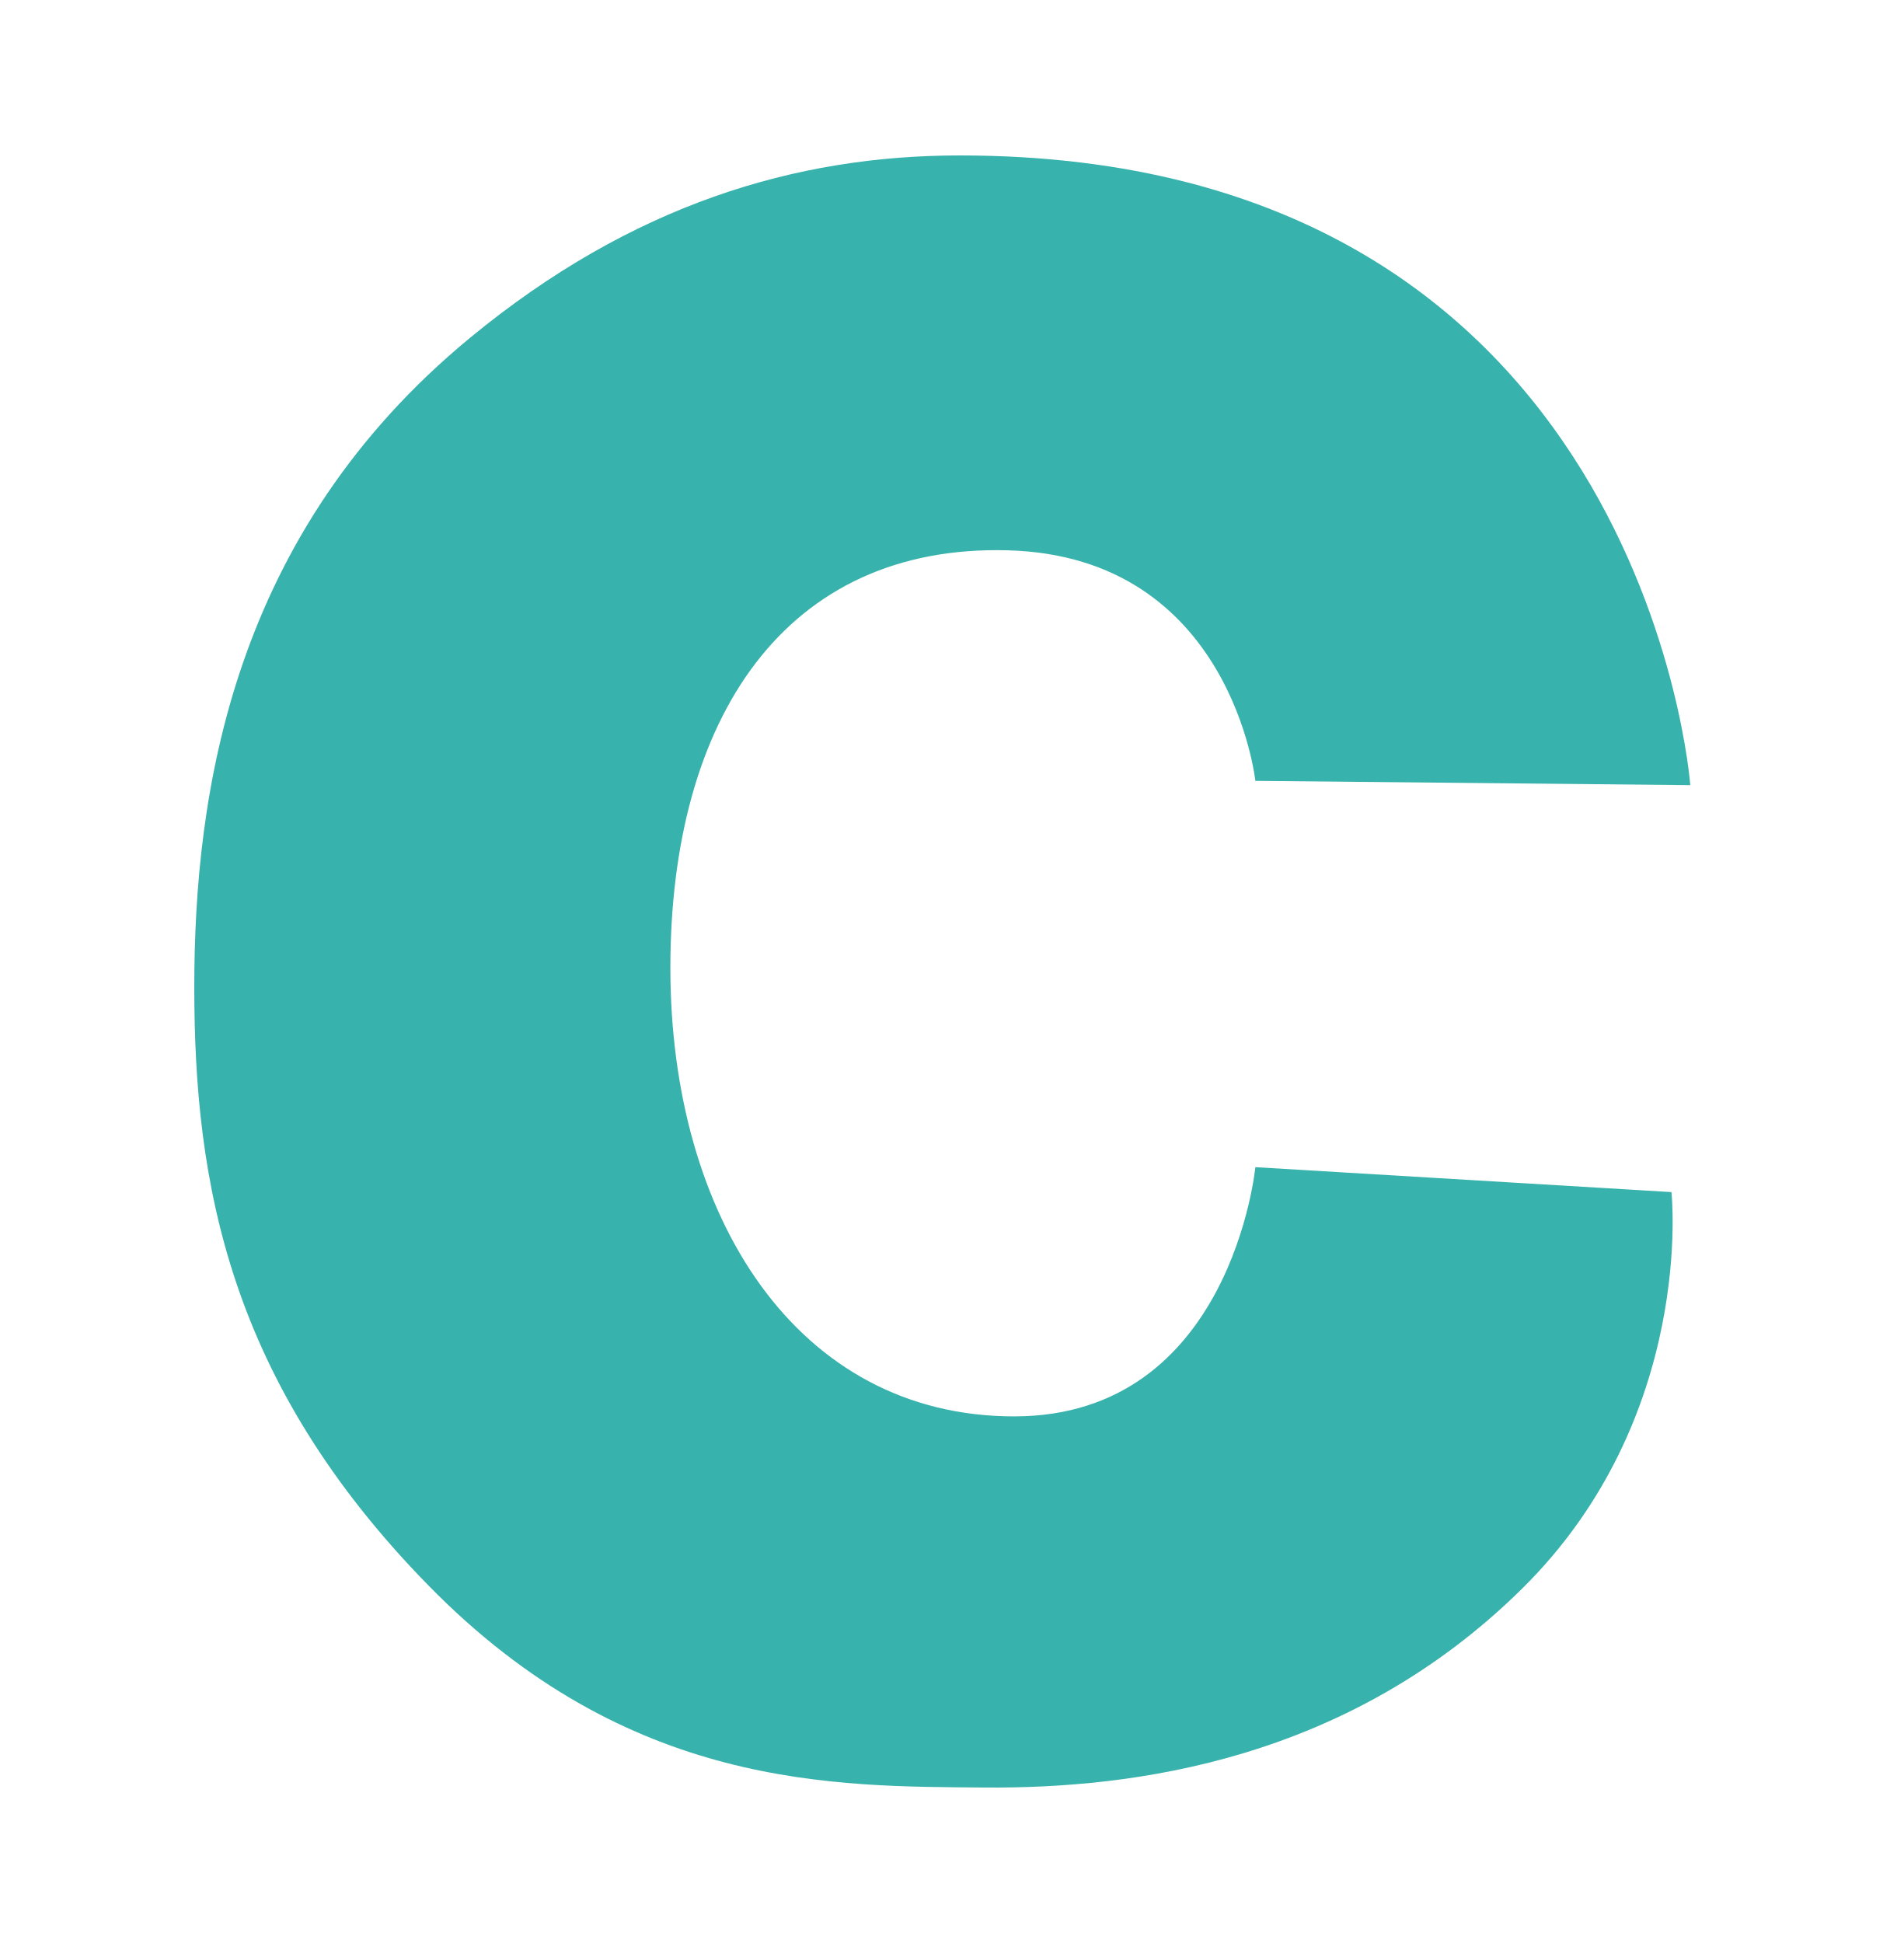
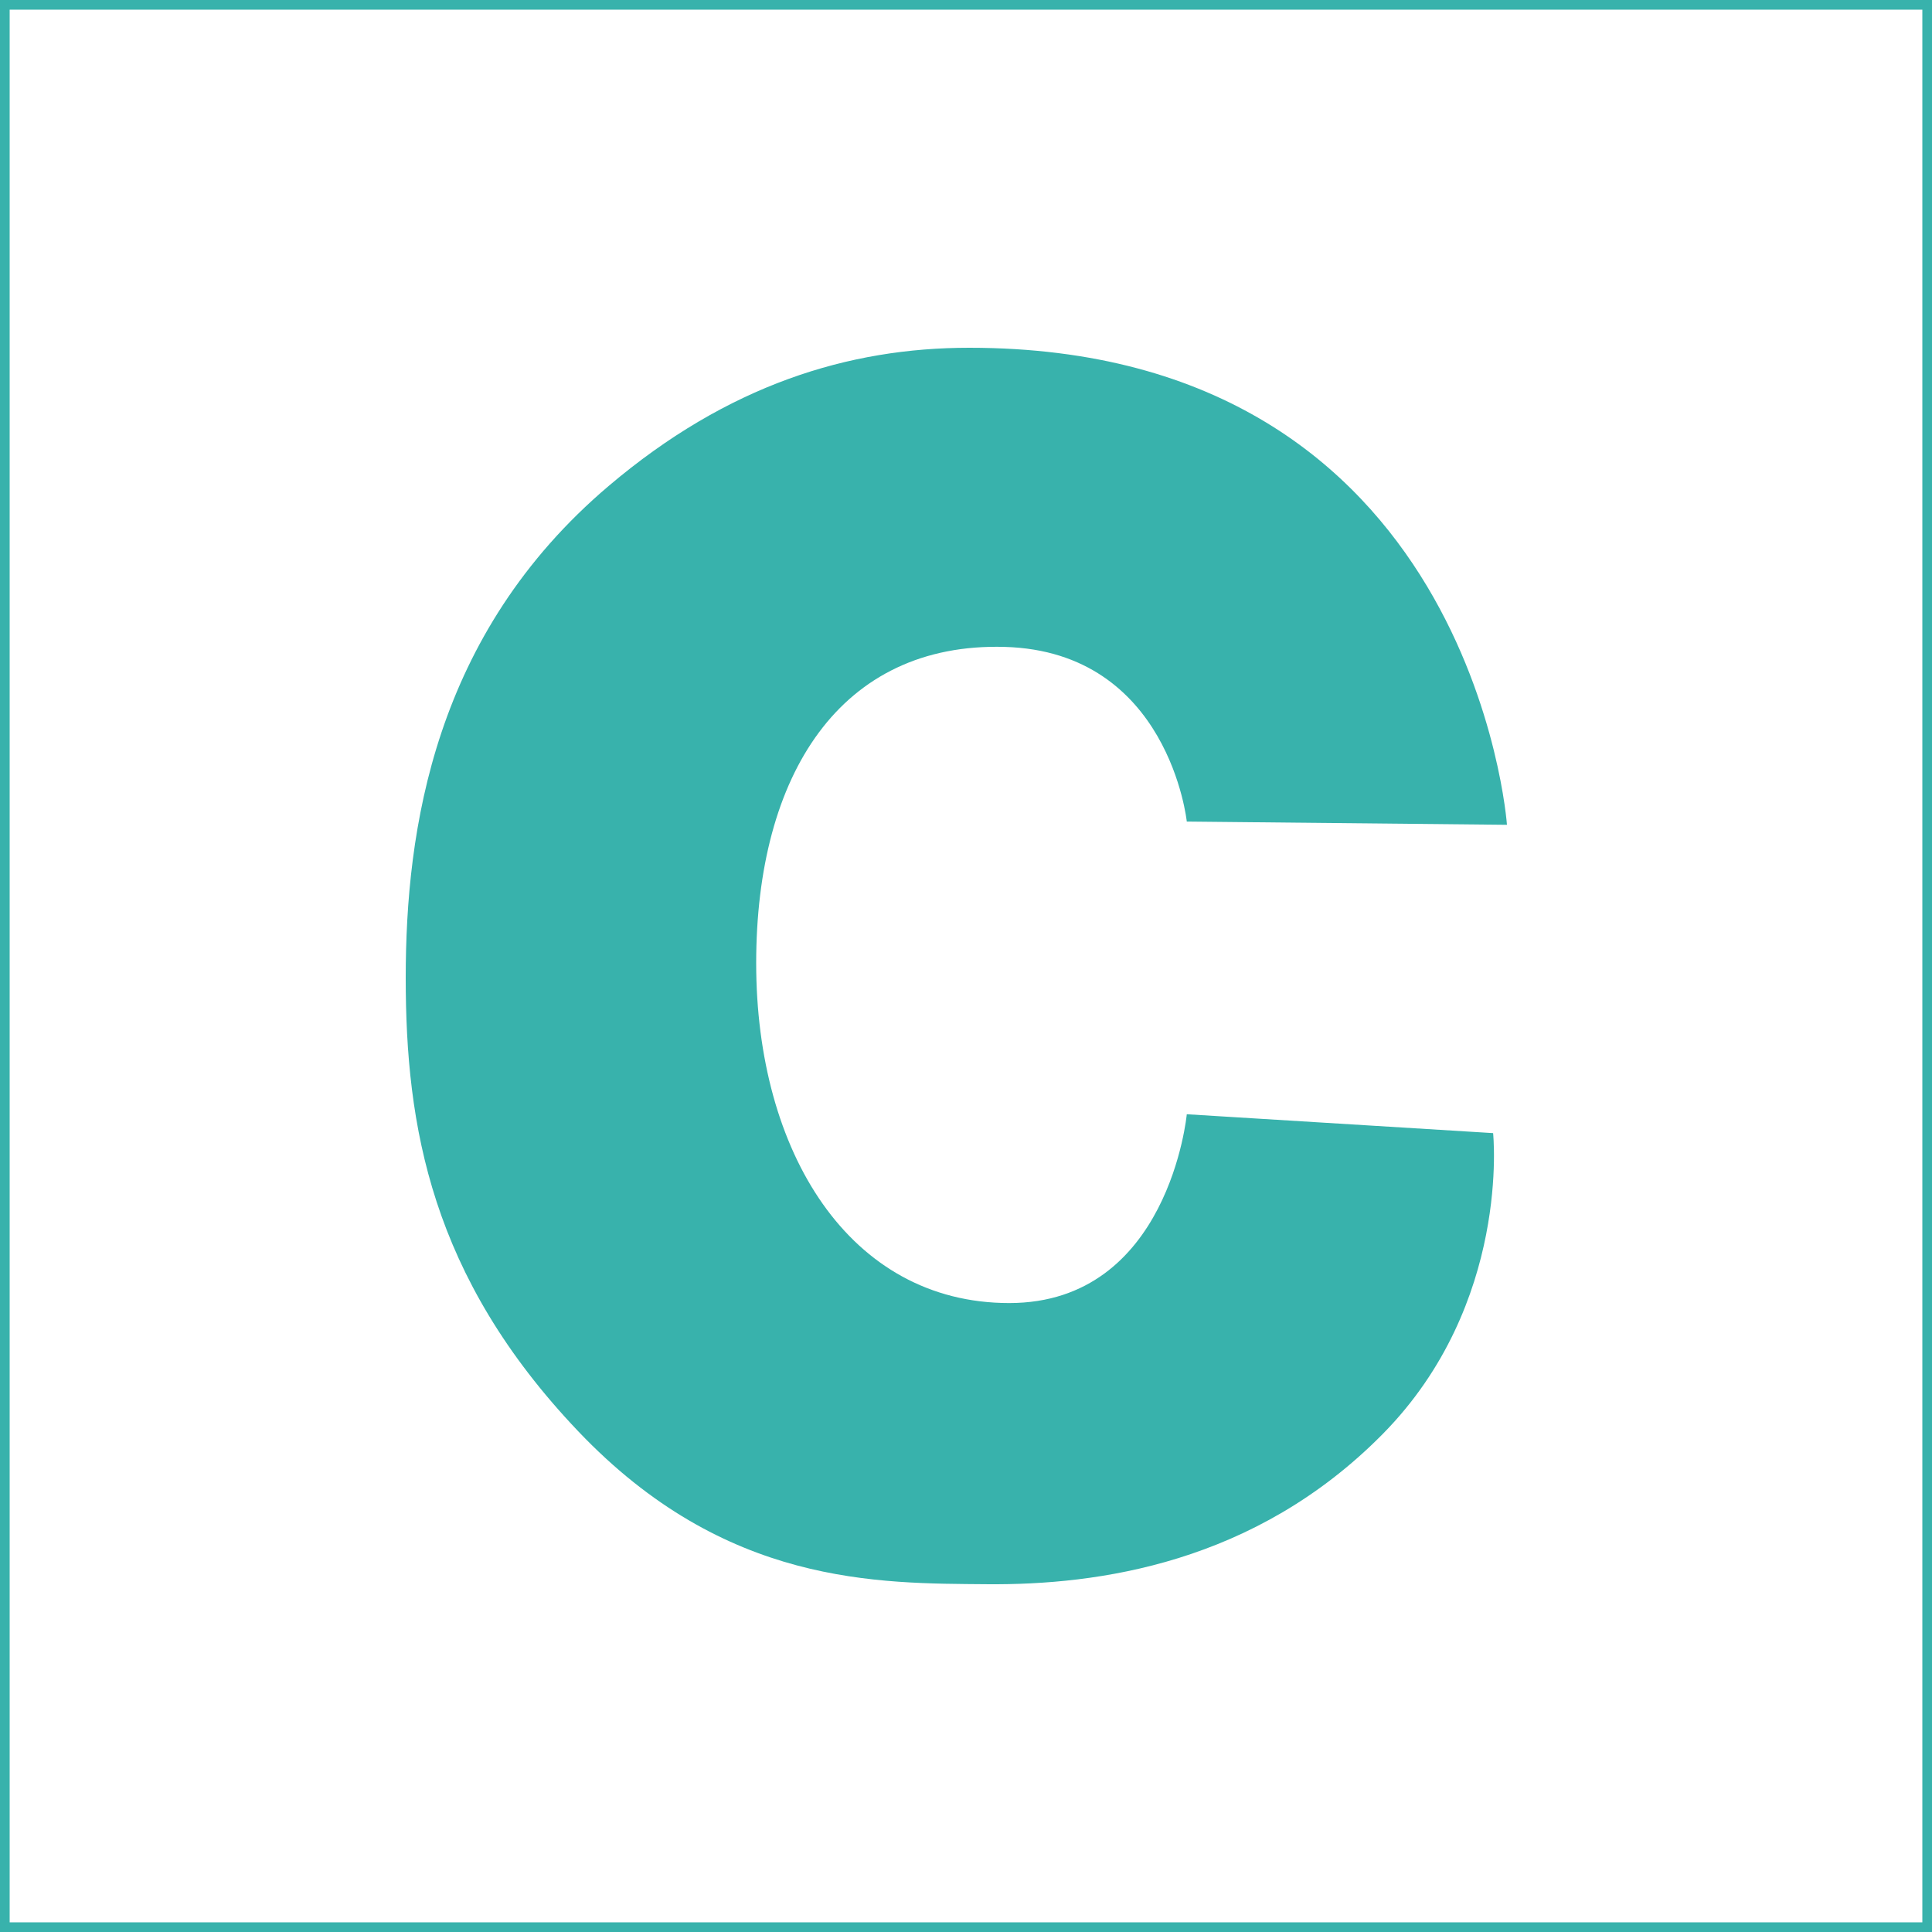
- <svg xmlns="http://www.w3.org/2000/svg" width="98" height="100" viewBox="0 0 98 100" fill="none">
-   <path d="M64.614 40.188C64.614 40.188 63.372 28.644 51.887 28.323C40.403 28.002 34.504 36.981 34.504 49.808C34.504 62.635 41.023 72.897 52.197 72.897C63.372 72.897 64.614 60.07 64.614 60.07L86.031 61.353C86.031 61.353 87.292 72.938 78.33 81.776C69.367 90.614 58.366 92.058 50.684 91.998C43.001 91.937 32.349 92.118 22.049 81.596C11.748 71.074 10 60.852 10 50.811C10 40.769 11.953 27.467 24.201 17.38C32.525 10.525 40.963 8 49.402 8C84.634 8 87 40.409 87 40.409L64.614 40.188Z" fill="#38B2AC" />
+ <svg xmlns="http://www.w3.org/2000/svg" width="100" height="100" viewBox="0 0 100 100" fill="none">
+   <path d="M61.428 42.524C61.428 42.524 60.509 33.728 52.008 33.484C43.506 33.24 39.14 40.081 39.14 49.854C39.14 59.627 43.965 67.446 52.237 67.446C60.509 67.446 61.428 57.673 61.428 57.673L77.283 58.65C77.283 58.65 78.216 67.476 71.582 74.211C64.947 80.944 56.803 82.044 51.116 81.999C45.429 81.952 37.544 82.09 29.919 74.073C22.294 66.056 21 58.268 21 50.618C21 42.967 22.446 32.832 31.512 25.147C37.674 19.924 43.92 18 50.168 18C76.248 18 78 42.692 78 42.692L61.428 42.524Z" fill="#38B2AC" />
+   <rect width="100" height="100" stroke="#38B2AC" />
</svg>
